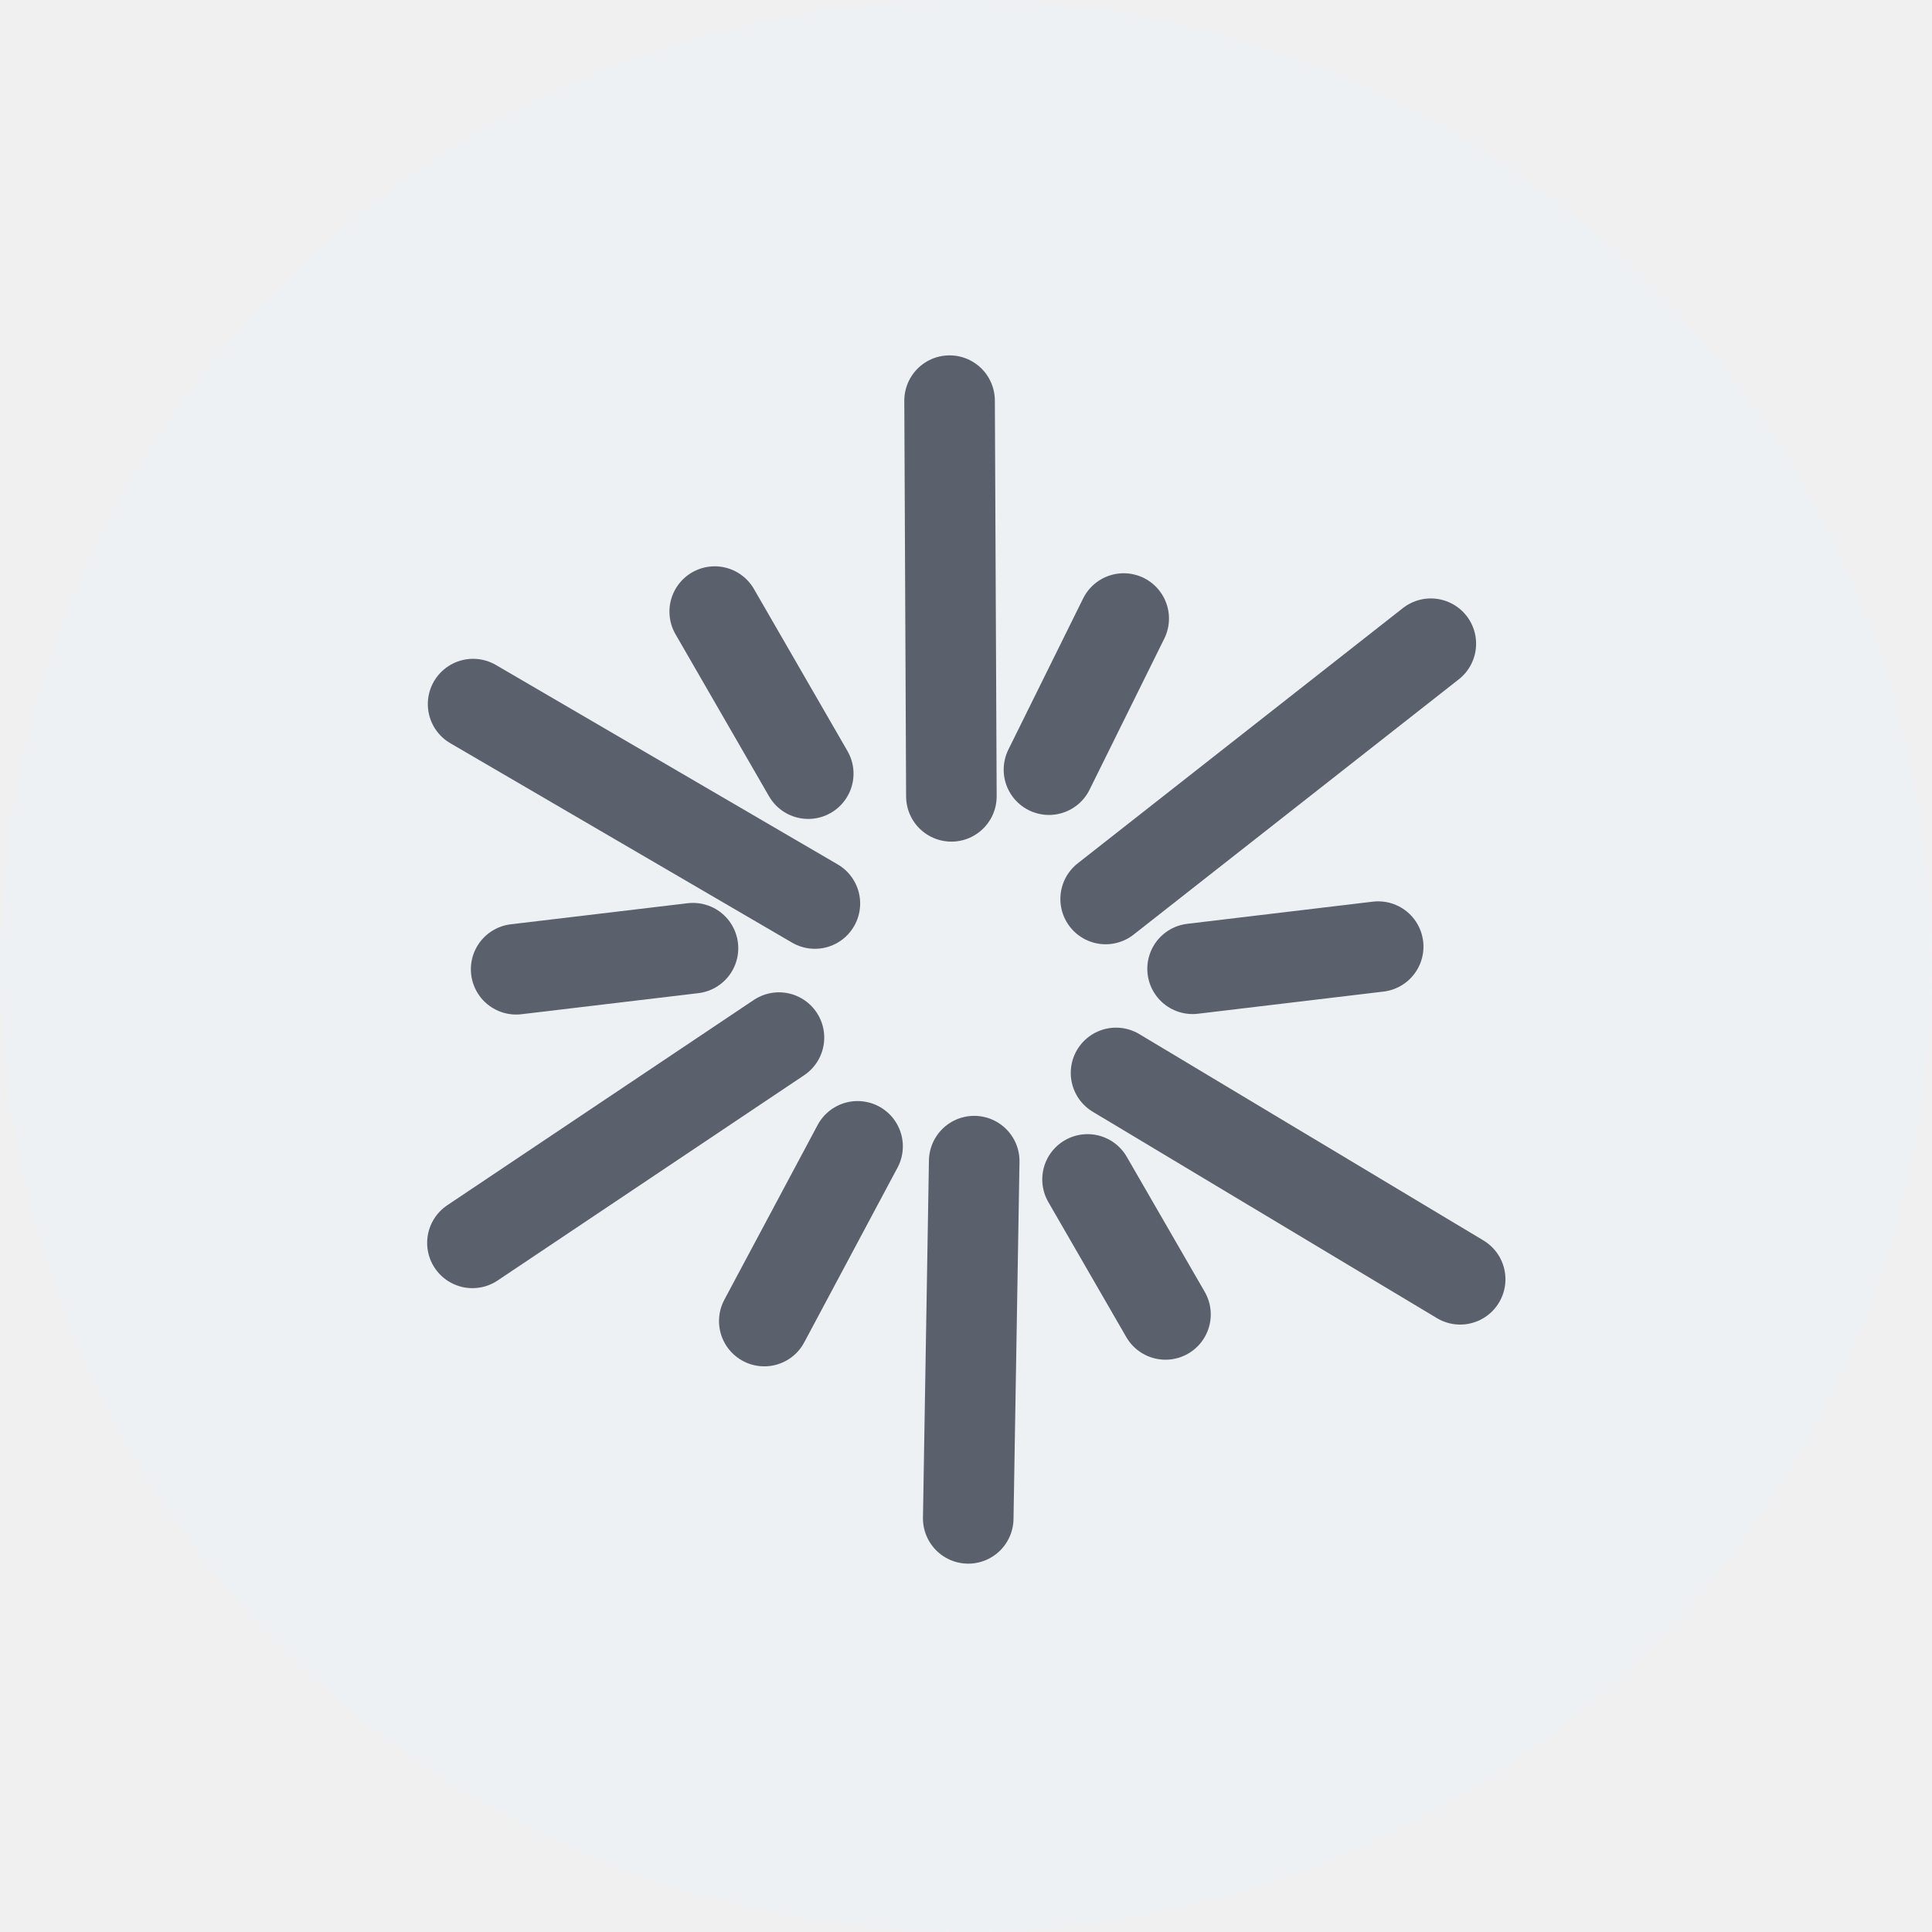
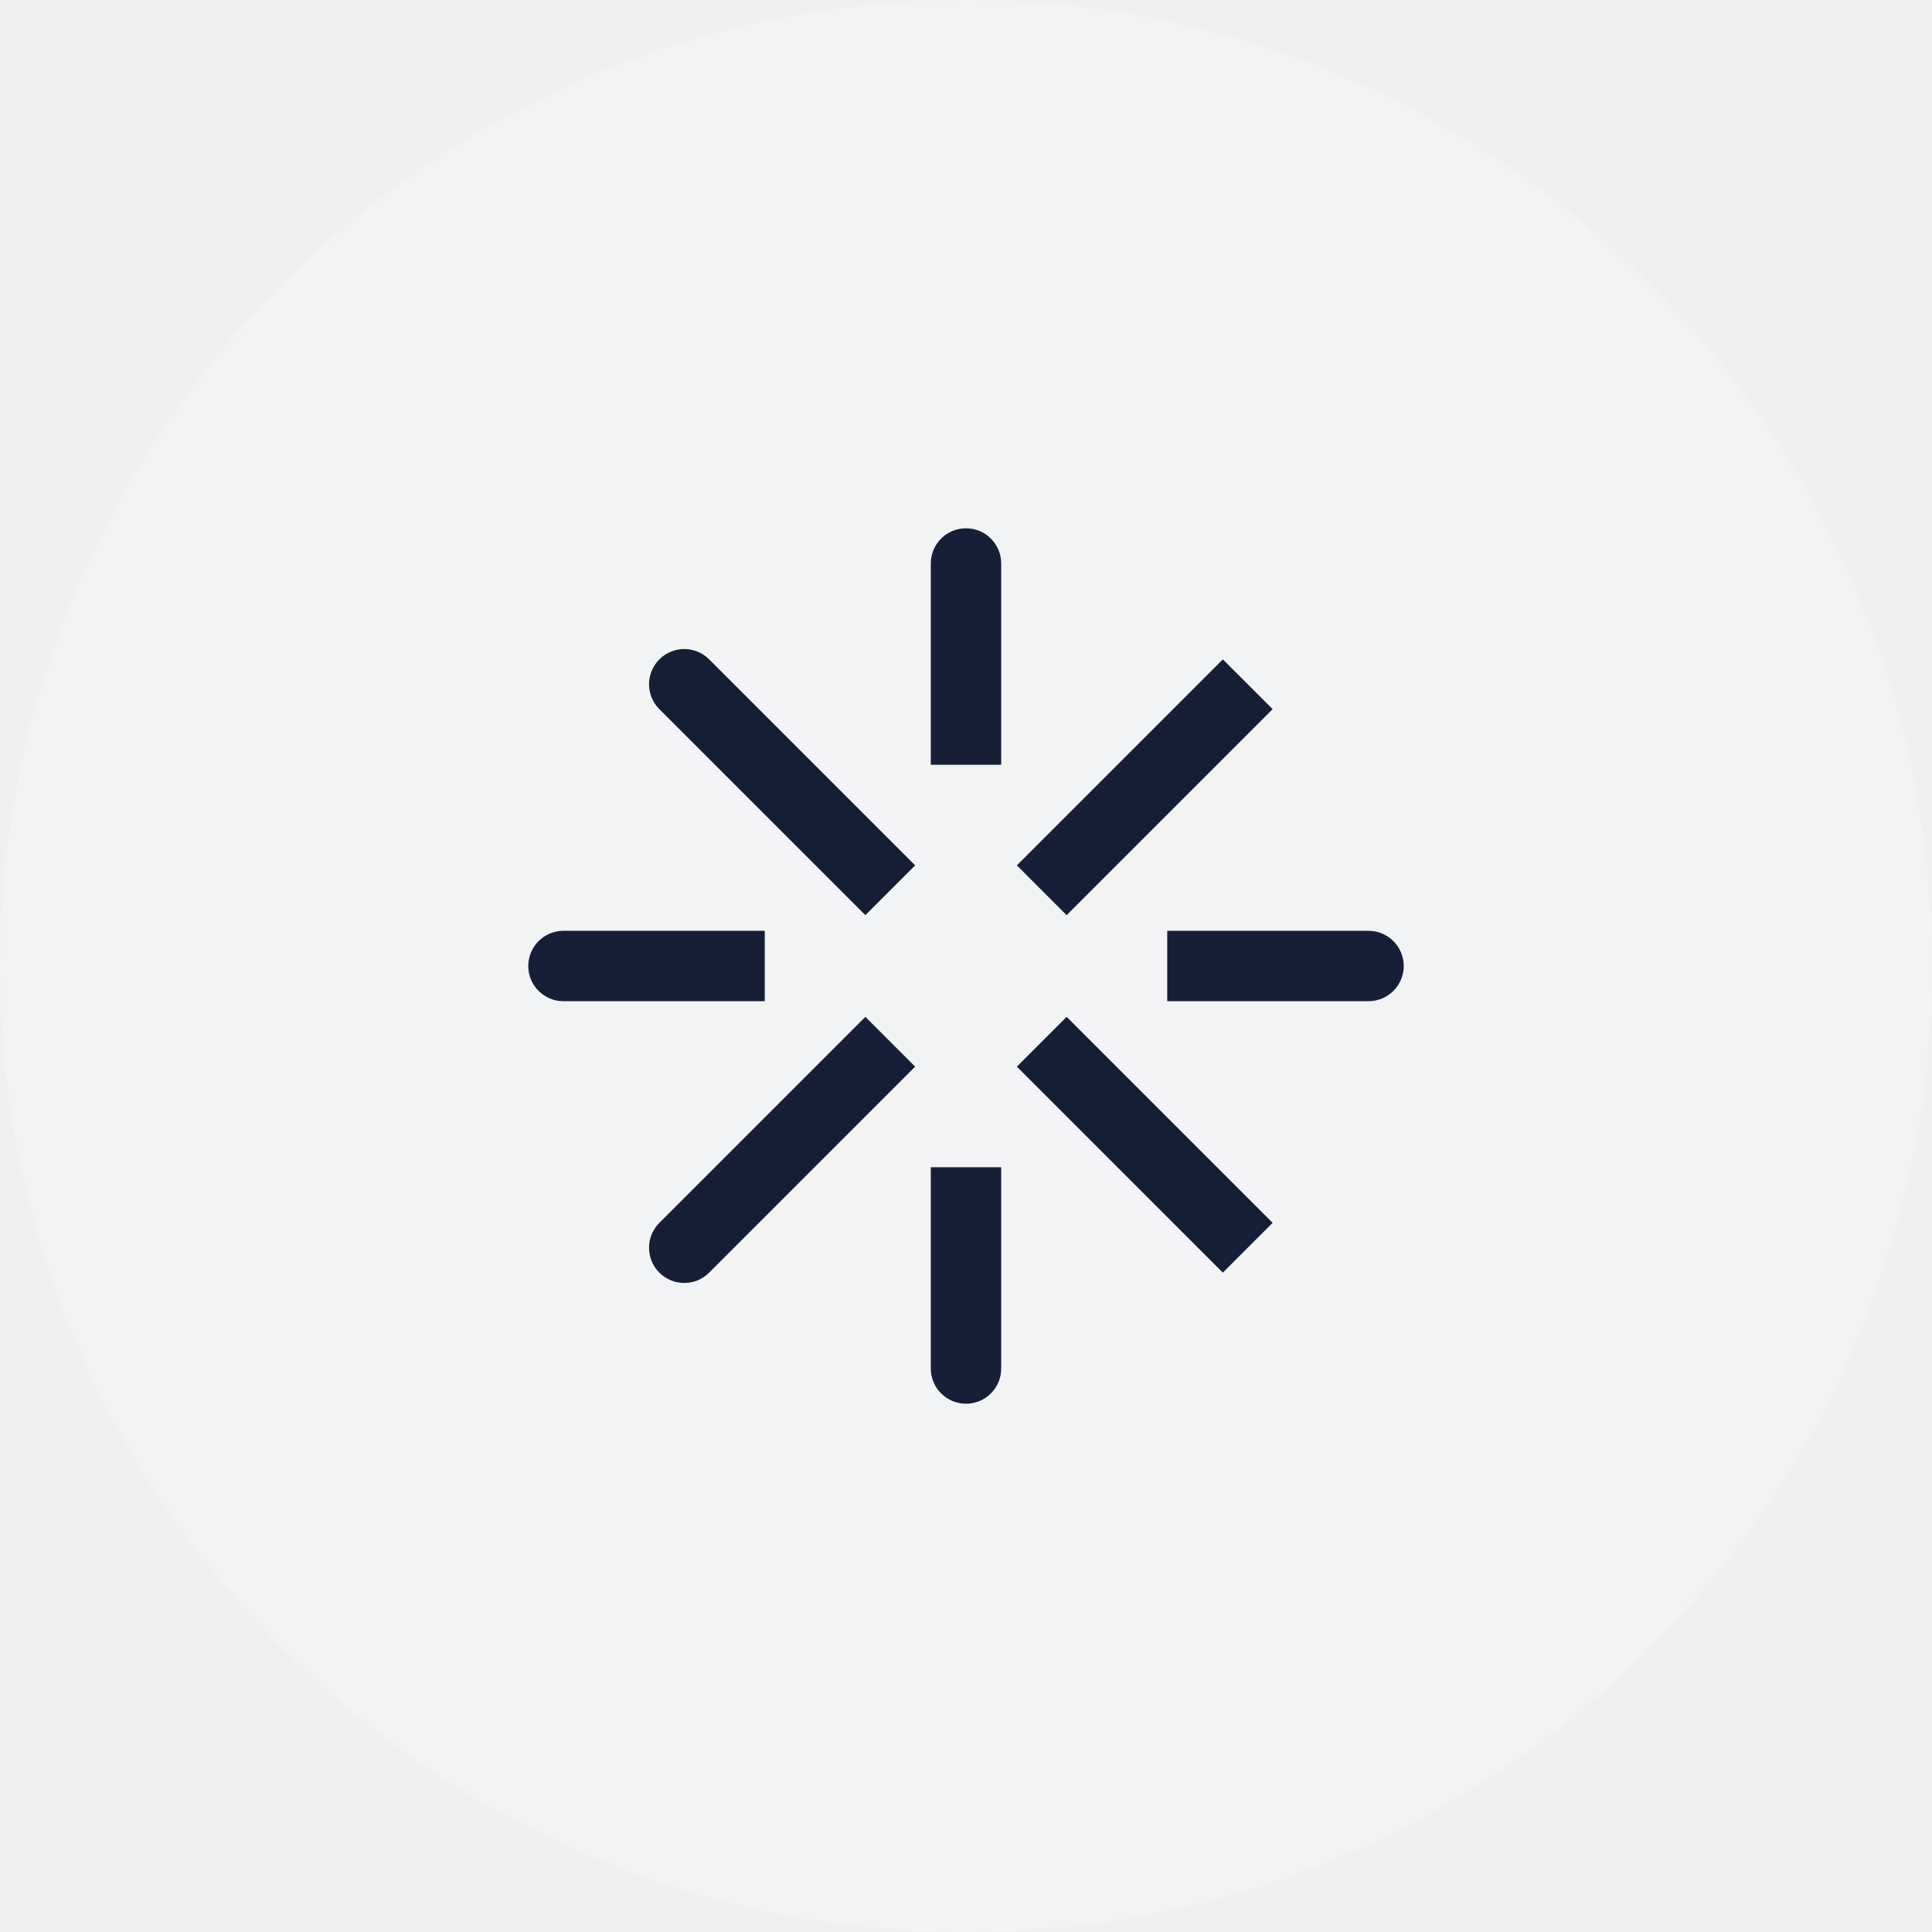
<svg xmlns="http://www.w3.org/2000/svg" width="32" height="32" viewBox="0 0 32 32" fill="none">
-   <circle cx="16" cy="16" r="16" fill="#EEF1F4" />
-   <path d="M18.485 17.771L24.185 21.189" stroke="#5B606D" stroke-width="1.5" stroke-linecap="round" stroke-linejoin="round" />
-   <path d="M18.313 14.89L23.699 10.662" stroke="#5B606D" stroke-width="1.5" stroke-linecap="round" stroke-linejoin="round" />
-   <path d="M15.758 13.19L15.728 6.636M13.497 14.965L7.836 11.662M12.902 17.186L7.825 20.586M14.204 18.987L12.659 21.881M19.753 16.046L22.827 15.679" stroke="#5B606D" stroke-width="1.5" stroke-linecap="round" stroke-linejoin="round" />
-   <path d="M16.136 19.232L16.037 25.149" stroke="#5B606D" stroke-width="1.5" stroke-linecap="round" stroke-linejoin="round" />
-   <path d="M17.374 12.748L18.612 10.245M13.387 12.814L11.838 10.13M11.478 15.705L8.549 16.054" stroke="#5B606D" stroke-width="1.5" stroke-linecap="round" stroke-linejoin="round" />
-   <path d="M19.304 21.771L18.013 19.535" stroke="#5B606D" stroke-width="1.5" stroke-linecap="round" stroke-linejoin="round" />
+   <rect width="32" height="32" rx="16" fill="#F2F3F5" />
+   <g clip-path="url(#clip0_3420_2175)">
+     <path fill-rule="evenodd" clip-rule="evenodd" d="M16 8.75C16.322 8.75 16.583 9.011 16.583 9.333V12.667H15.417V9.333C15.417 9.011 15.678 8.75 16 8.75ZM10.921 10.921C11.149 10.693 11.518 10.693 11.746 10.921L15.158 14.333L14.333 15.158L10.921 11.746C10.693 11.518 10.693 11.149 10.921 10.921ZM21.079 11.746L17.667 15.158L16.842 14.333L20.254 10.921L21.079 11.746ZM8.75 16C8.75 15.678 9.011 15.417 9.333 15.417H12.667V16.583H9.333C9.011 16.583 8.75 16.322 8.75 16ZM22.667 16.583H19.333V15.417H22.667C22.989 15.417 23.25 15.678 23.25 16C23.25 16.322 22.989 16.583 22.667 16.583ZM15.158 17.667L11.746 21.079C11.518 21.307 11.149 21.307 10.921 21.079C10.693 20.851 10.693 20.482 10.921 20.254L14.333 16.842L15.158 17.667ZM17.667 16.842L21.079 20.254L20.254 21.079L16.842 17.667L17.667 16.842ZM15.417 22.667V19.333H16.583V22.667C16.583 22.989 16.322 23.25 16 23.25C15.678 23.25 15.417 22.989 15.417 22.667Z" fill="#161F36" />
+   </g>
+   <defs>
+     <clipPath id="clip0_3420_2175">
+       <rect width="16" height="16" fill="white" transform="translate(8 8)" />
+     </clipPath>
+   </defs>
</svg>
